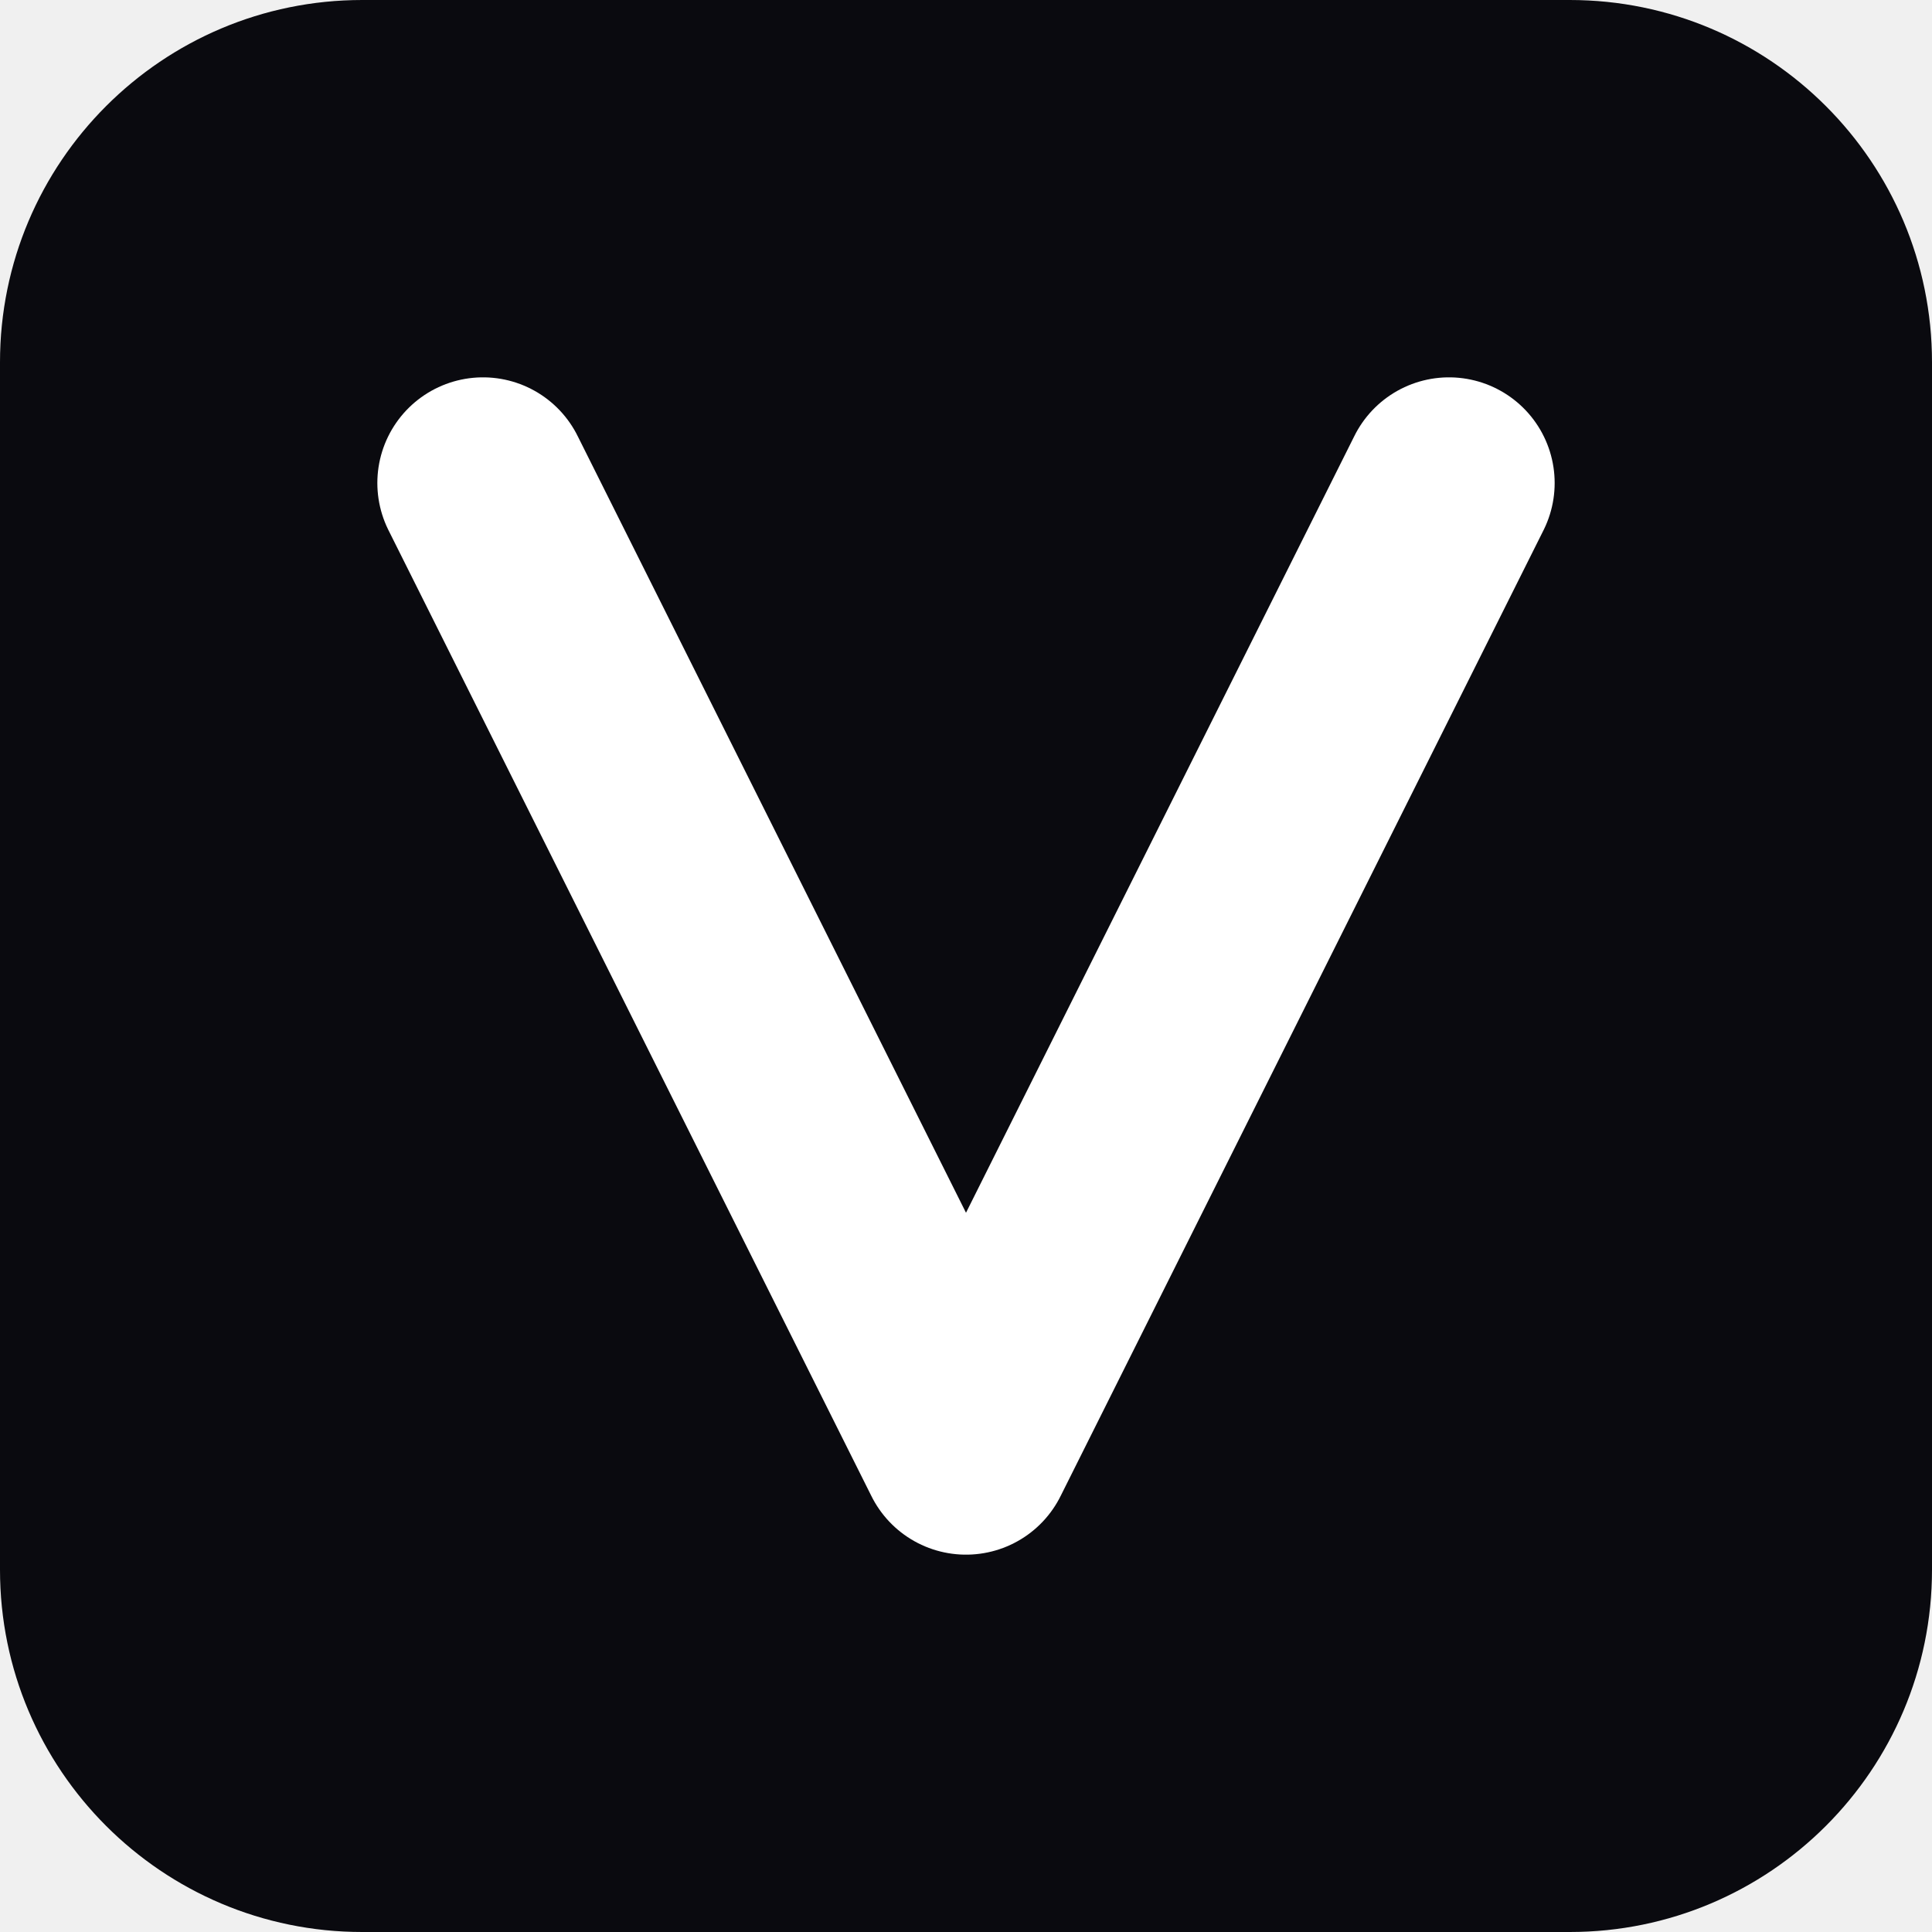
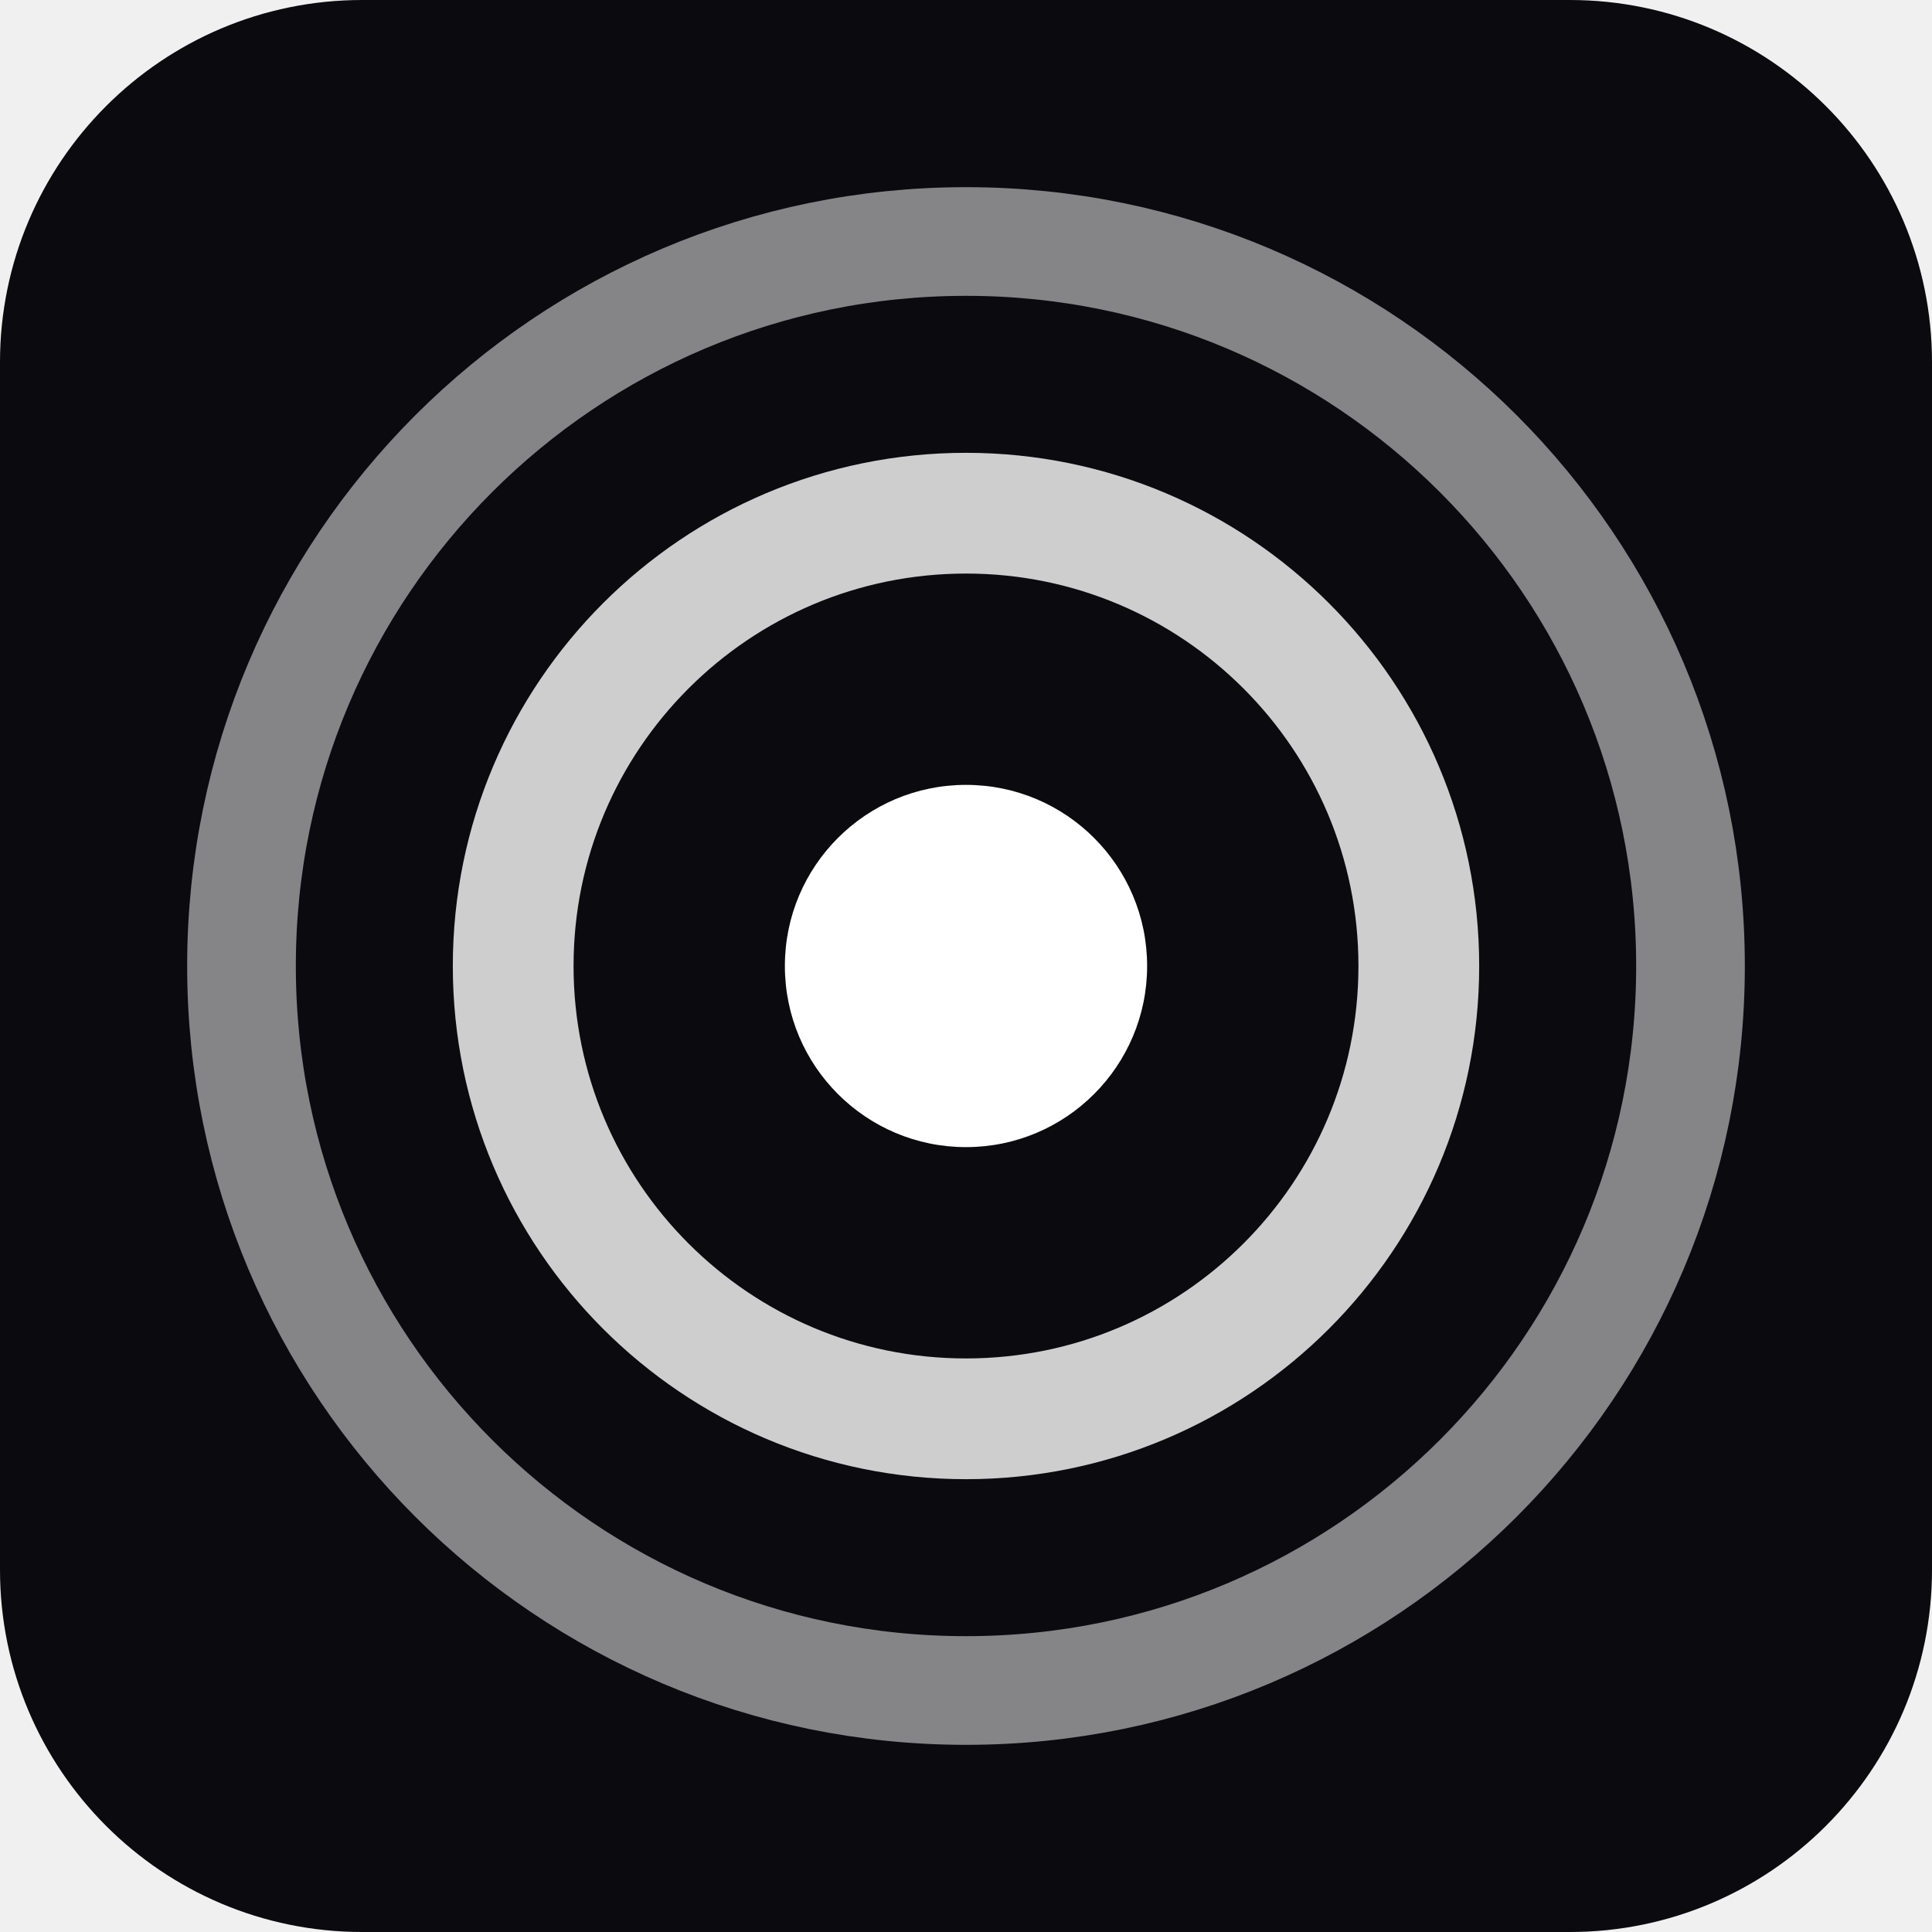
<svg xmlns="http://www.w3.org/2000/svg" width="32" height="32" viewBox="0 0 32 32" fill="none">
  <rect width="32" height="32" rx="6" fill="#0a0a0f" />
-   <path d="M8 8L16 24L24 8" stroke="white" stroke-width="3.5" stroke-linecap="round" stroke-linejoin="round" fill="none" />
+   <circle cx="16" cy="16" r="12" stroke="rgba(255,255,255,0.5)" stroke-width="1.8" fill="none" />
+   <circle cx="16" cy="16" r="7.5" stroke="rgba(255,255,255,0.8)" stroke-width="2" fill="none" />
+   <circle cx="16" cy="16" r="3" fill="white" />
</svg>
